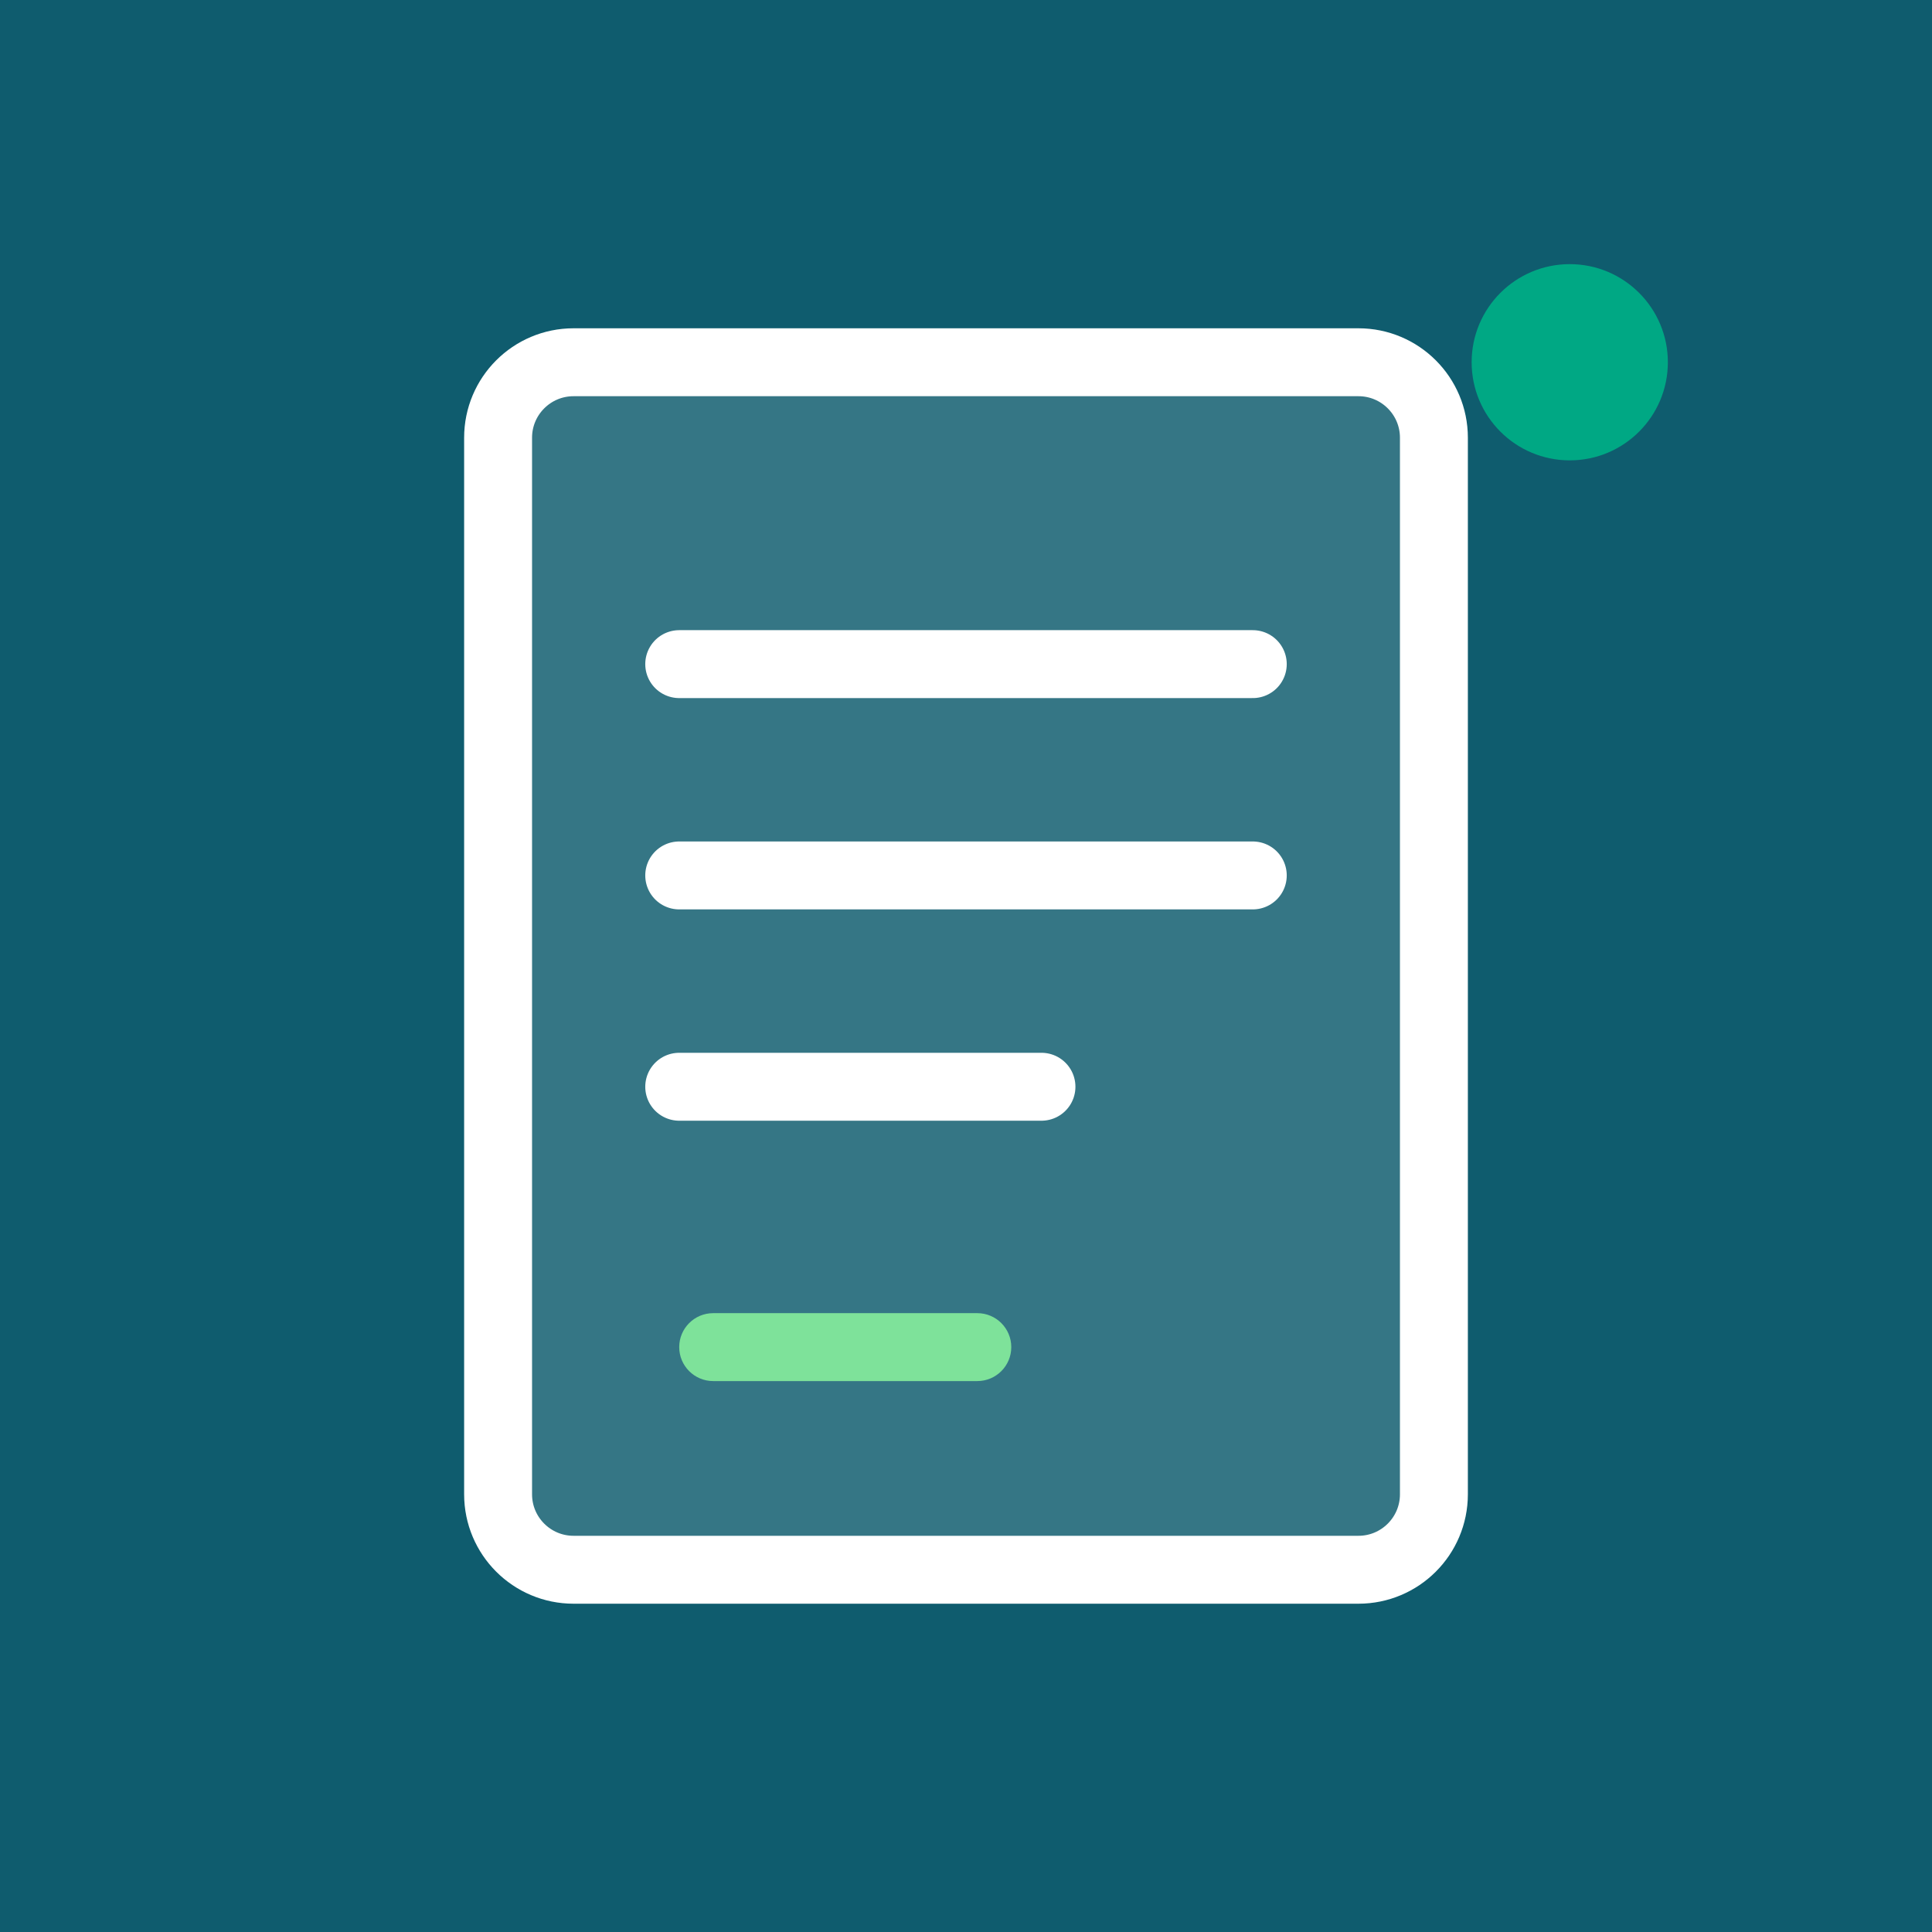
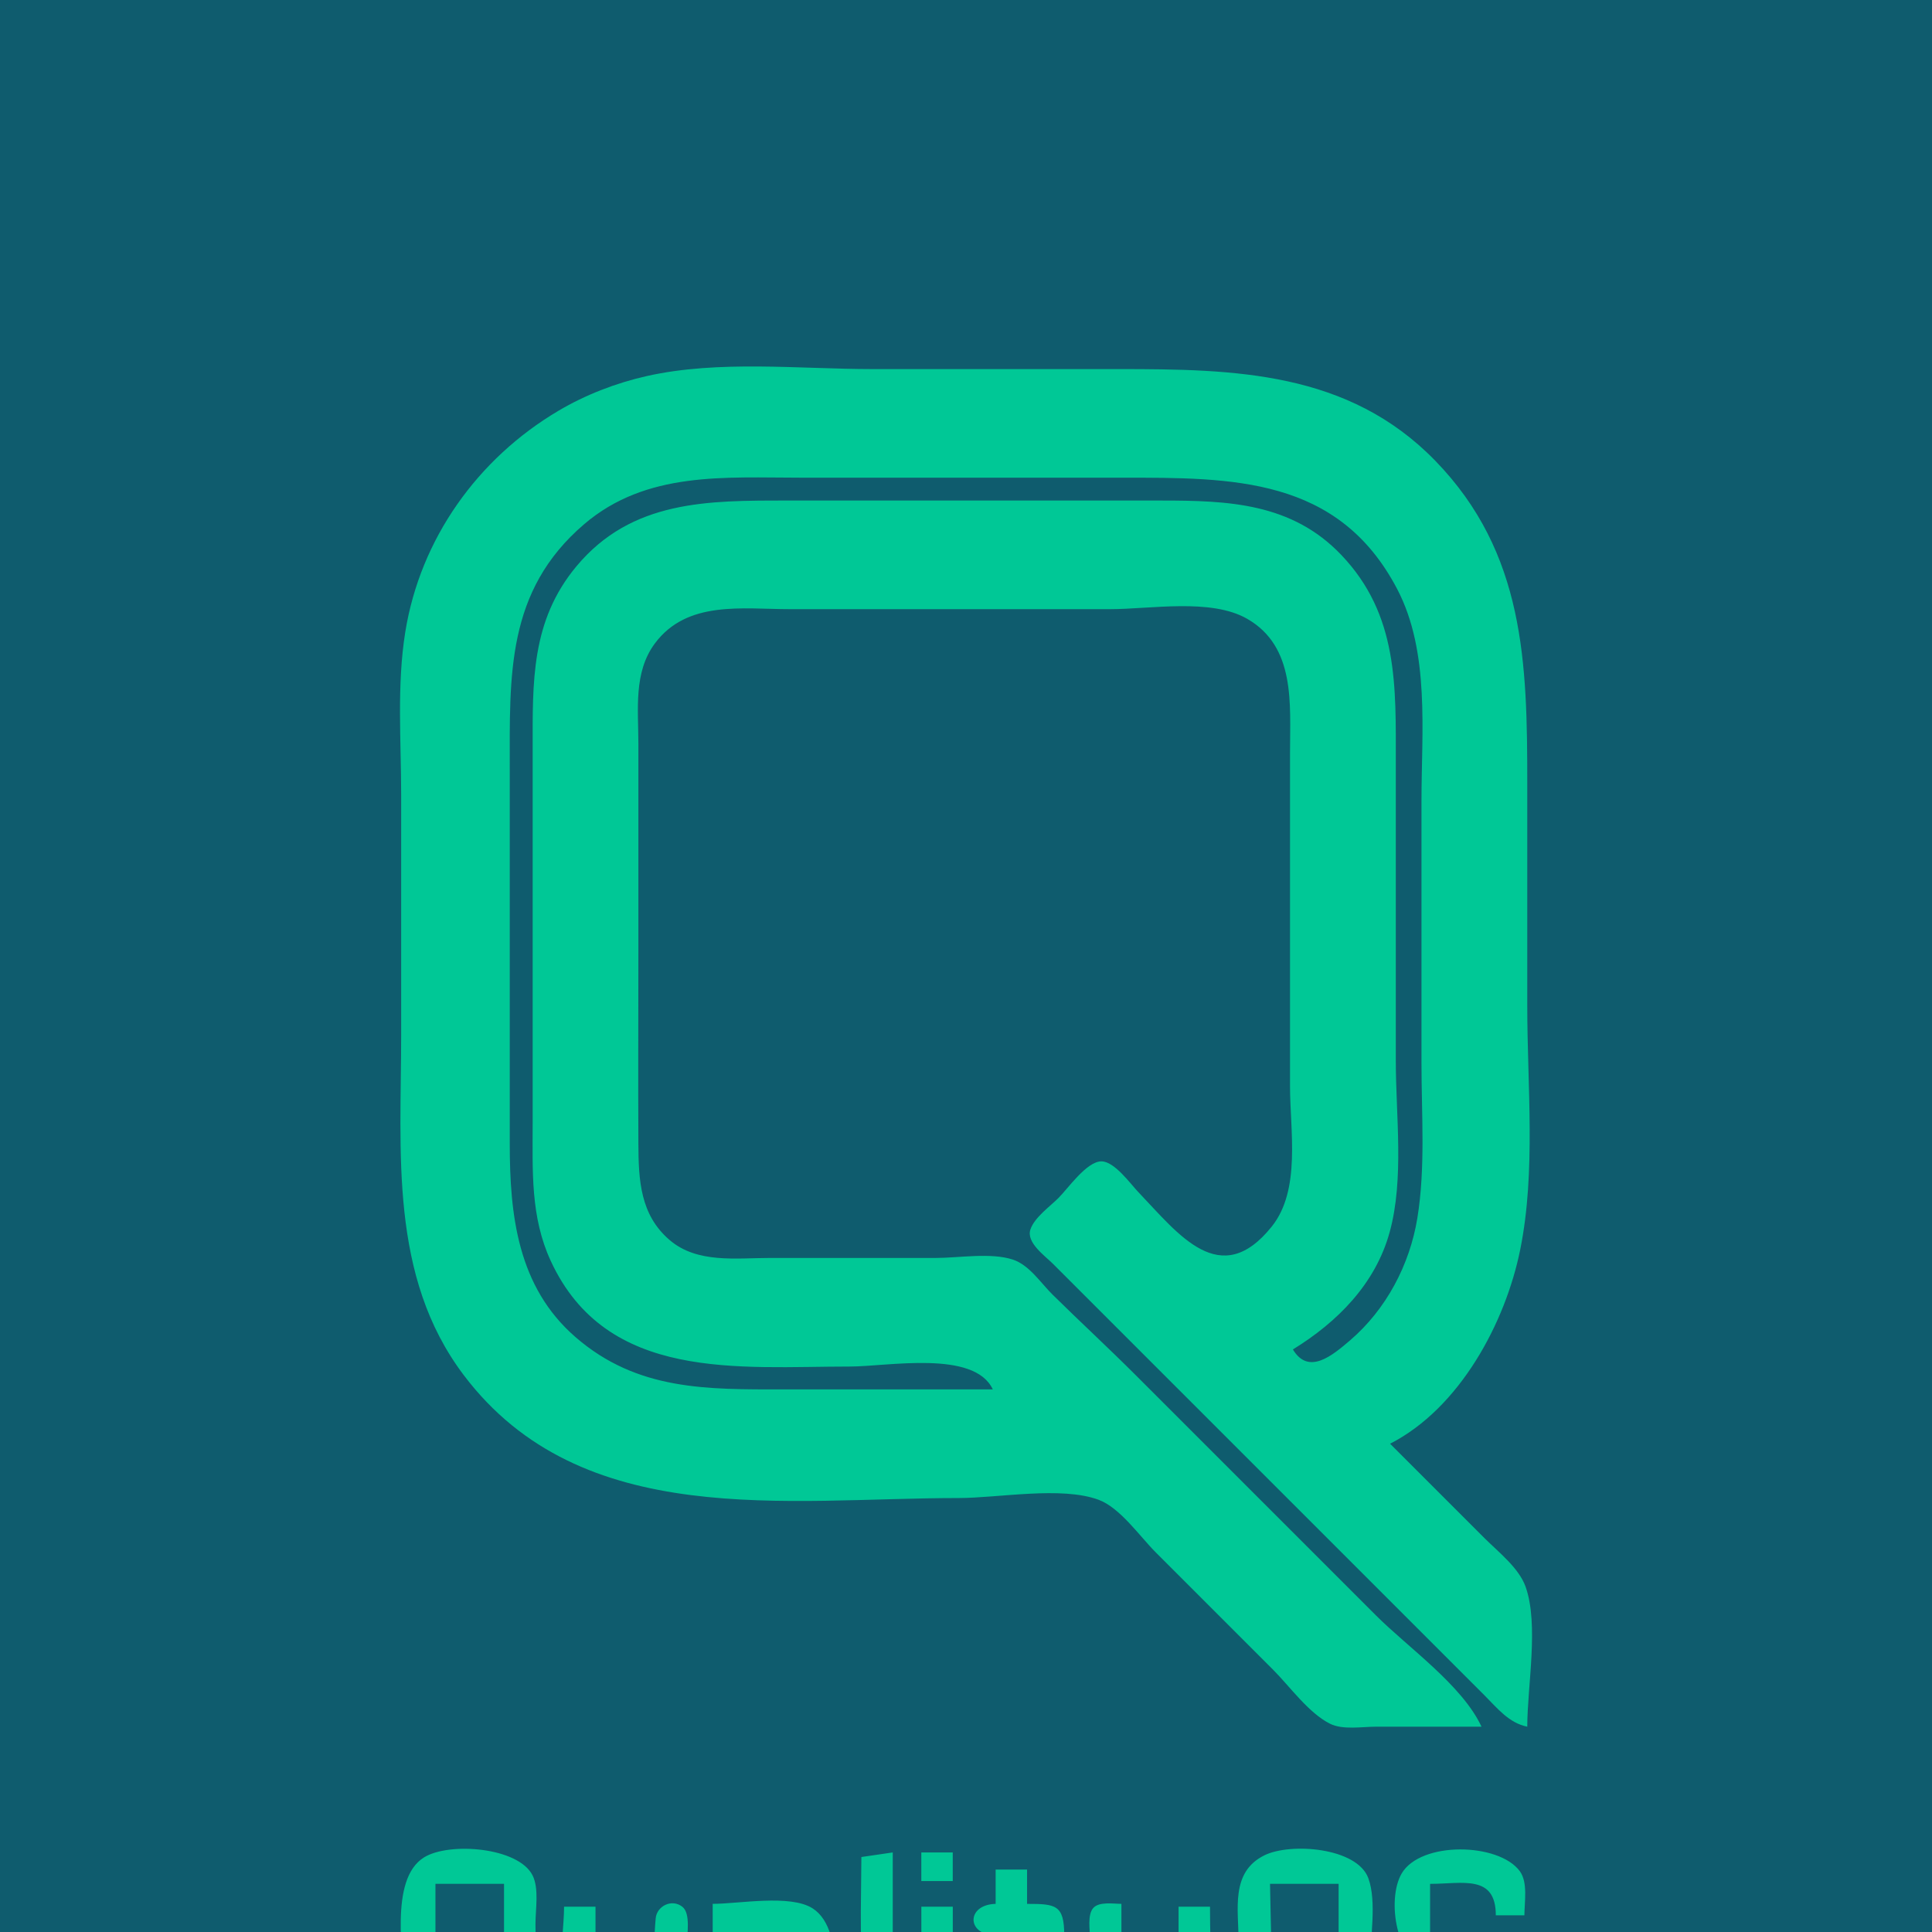
<svg xmlns="http://www.w3.org/2000/svg" viewBox="0 0 512 512">
  <rect width="512" height="512" fill="#0f5c6e" />
-   <rect x="132" y="96" width="248" height="320" rx="20" fill="#ffffff" opacity=".16" />
-   <rect x="132" y="96" width="248" height="320" rx="20" fill="none" stroke="#ffffff" stroke-width="18" />
-   <line x1="180" y1="176" x2="332" y2="176" stroke="#ffffff" stroke-width="18" stroke-linecap="round" />
-   <line x1="180" y1="232" x2="332" y2="232" stroke="#ffffff" stroke-width="18" stroke-linecap="round" />
-   <line x1="180" y1="288" x2="276" y2="288" stroke="#ffffff" stroke-width="18" stroke-linecap="round" />
-   <rect x="180" y="348" width="88" height="18" rx="9" fill="#7ee29a" />
-   <circle cx="416" cy="96" r="26" fill="#00a884" />
+   <g transform="translate(106.000,97.118) scale(2.862732)">
+     <path fill="#00c896" transform="translate(-56.77714,-43.28385)" d="m 156.897,169.202 c -1.795,-3.848 -6.791,-7.32 -9.79,-10.319 l -22.225,-22.225 c -2.528,-2.528 -5.149,-4.943 -7.693,-7.452 -1.1,-1.085 -2.155,-2.747 -3.685,-3.246 -2.052,-0.669 -4.993,-0.149 -7.143,-0.149 H 91.016 c -3.11,0 -6.712,0.526 -9.26,-1.644 -2.748,-2.341 -2.894,-5.544 -2.91,-8.939 -0.029,-5.923 -2.6e-4,-11.806 -2.6e-4,-17.727 v -19.315 c 0,-3.138 -0.462,-6.589 1.525,-9.259 2.992,-4.02 8.099,-3.176 12.498,-3.176 h 29.633 c 3.754,0 9.339,-1.036 12.7,0.891 4.498,2.579 3.969,7.896 3.969,12.338 v 30.956 c 0,4.065 1.027,9.572 -1.688,12.964 -4.764,5.953 -8.638,0.702 -12.345,-3.175 -0.763,-0.798 -2.218,-2.856 -3.429,-2.856 -1.356,0 -3.086,2.502 -3.969,3.385 -0.811,0.811 -2.215,1.794 -2.599,2.91 -0.419,1.216 1.338,2.443 2.07,3.175 l 7.938,7.938 25.4,25.4 6.615,6.615 c 1.19,1.19 2.26,2.566 3.969,2.91 0,-3.73 1.093,-9.458 -0.159,-12.965 -0.62,-1.739 -2.542,-3.23 -3.81,-4.498 l -8.731,-8.731 c 6.426,-3.281 10.679,-11.168 12.052,-17.992 1.457,-7.239 0.648,-15.135 0.648,-22.49 V 81.89 c 0,-11.155 -0.222,-21.337 -8.512,-29.874 -8.053,-8.293 -18.599,-8.49 -29.324,-8.49 h -22.754 c -6.799,0 -14.237,-0.85 -20.902,0.642 -2.85,0.638 -5.691,1.736 -8.202,3.222 -7.468,4.419 -12.782,11.846 -14.172,20.478 -0.793,4.927 -0.38,10.103 -0.38,15.081 v 22.225 c 0,10.815 -1.136,22.318 5.794,31.485 10.918,14.444 29.87,11.377 45.8,11.377 3.693,0 9.505,-1.116 12.965,0.16 1.994,0.735 3.815,3.391 5.292,4.868 l 10.848,10.848 c 1.565,1.565 3.297,4.022 5.292,5.02 1.172,0.586 2.957,0.272 4.233,0.272 h 9.79 m -17.463,-34.925 c 4.112,-2.526 7.638,-6.067 8.954,-10.848 1.36,-4.943 0.571,-10.781 0.571,-15.875 V 80.037 c 0,-7.149 0.256,-13.746 -5.051,-19.311 -4.586,-4.809 -10.463,-5.031 -16.645,-5.031 h -34.66 c -7.293,0 -14.374,-0.055 -19.493,6.085 -4.227,5.07 -4.055,10.72 -4.055,16.933 v 17.462 17.198 c 0,4.377 -0.211,8.626 1.669,12.7 5.182,11.23 17.442,9.79 27.7,9.79 3.486,0 11.506,-1.566 13.229,2.117 H 92.339 c -7.125,0 -13.583,0.13 -19.314,-4.842 -5.366,-4.655 -6.086,-11.31 -6.086,-17.912 V 80.567 c 0,-8.676 -0.343,-16.494 6.879,-22.675 5.764,-4.933 13.038,-4.313 20.108,-4.313 h 29.633 c 10.253,0 20.086,-0.099 25.536,10.319 3.042,5.814 2.245,13.222 2.245,19.579 v 24.342 c 0,4.721 0.378,9.615 -0.38,14.287 -0.704,4.337 -2.895,8.478 -6.238,11.339 -1.646,1.408 -3.838,3.251 -5.288,0.832 m -68.527,67.998 -3.175,-3.175 c 2.353,-3.398 1.587,-7.595 1.587,-11.642 0,-1.338 0.348,-3.273 -0.272,-4.497 -1.318,-2.605 -7.721,-3.104 -10.046,-1.657 -3.268,2.034 -1.852,9.134 -1.852,12.504 0,1.49 -0.239,3.031 0.833,4.222 1.788,1.984 3.815,0.859 6.046,1.419 1.456,0.365 2.148,1.908 3.44,2.554 0.989,0.495 2.365,0.272 3.44,0.272 m 28.575,-3.175 h 2.91 v -18.256 l -2.903,0.424 -0.053,5.132 0.045,12.7 m 5.556,-18.256 v 2.646 h 2.91 v -2.646 h -2.91 m 31.75,0.272 c -3.149,1.56 -2.381,5.009 -2.381,7.93 0,2.24 -0.619,5.563 0.16,7.673 1.199,3.249 7.485,3.489 10.159,2.11 2.672,-1.377 1.852,-5.181 1.852,-7.667 0,-2.312 0.644,-5.761 -0.16,-7.938 -1.05,-2.842 -7.209,-3.309 -9.63,-2.11 m 21.167,10.576 v 4.763 h -6.085 v -2.381 h -2.91 c 0.003,4.765 2.866,5.027 6.879,5.027 1.834,0 3.71,0.142 4.868,-1.598 1.702,-2.559 0.277,-8.169 -3.015,-8.682 -1.777,-0.276 -3.758,-0.039 -5.556,-0.039 v -5.027 c 3.006,0 6.082,-0.904 6.085,2.91 h 2.646 c 0,-1.231 0.342,-3.035 -0.424,-4.081 -1.944,-2.654 -9.194,-2.8 -10.946,0.225 -1.408,2.431 -0.478,8.255 2.638,8.823 1.841,0.336 3.951,0.06 5.821,0.06 m -46.038,-9.26 v 3.175 c -2.718,0.066 -2.732,2.878 0,2.91 0,3.028 -1.259,9.081 2.381,10.424 1.158,0.427 2.749,0.16 3.969,0.16 v -2.646 h -3.44 v -7.938 h 3.44 c -2.6e-4,-2.82 -0.782,-2.91 -3.44,-2.91 v -3.175 h -2.91 m -45.508,1.323 v 12.435 l -3.969,-2.646 v 2.91 l -2.109,-0.424 -0.272,-3.28 v -8.996 h 6.35 m 77.258,0 v 9.26 l -0.424,3.168 -5.661,0.272 -0.265,-12.7 h 6.35 m -63.235,12.7 h -5.556 v -10.583 h -2.91 c 0,3.19 -1.429,10.863 1.589,12.805 2.165,1.393 7.253,0.424 9.788,0.424 v -9.79 c 0,-0.876 0.358,-2.815 -0.424,-3.432 -0.983,-0.776 -2.366,-0.066 -2.471,1.063 -0.289,3.115 -0.016,6.383 -0.016,9.513 m 5.292,-10.848 v 2.91 h 8.202 v 2.381 c -1.903,0 -4.946,-0.577 -6.614,0.461 -2.302,1.433 -2.879,6.119 -0.129,7.514 2.29,1.162 7.092,0.227 9.654,0.227 0,-3.34 1.379,-10.99 -1.853,-13.07 -2.072,-1.333 -6.837,-0.424 -9.259,-0.424 m 37.571,16.14 v 2.646 c 1.916,0 5.217,0.633 6.879,-0.424 1.982,-1.26 1.852,-3.062 1.852,-5.132 -2.6e-4,-4.31 -0.265,-8.637 -0.265,-12.965 h -2.91 v 10.583 h -5.292 v -10.848 c -0.746,0 -2.111,-0.242 -2.638,0.424 -0.513,0.648 -0.272,1.981 -0.272,2.751 0,2.334 -0.896,7.075 0.609,8.971 1.889,2.379 4.442,0.495 6.76,1.507 0.996,0.435 0.996,1.891 0,2.327 -1.267,0.554 -3.355,0.16 -4.723,0.16 m -18.256,-15.875 v 13.229 h 2.91 v -13.229 h -2.91 m -11.112,7.938 v 2.646 c -1.371,0 -3.7,0.452 -4.943,-0.16 -0.727,-0.358 -0.817,-1.717 -0.189,-2.214 1.018,-0.807 3.876,-0.272 5.132,-0.272 z" />
+   </g>
</svg>
